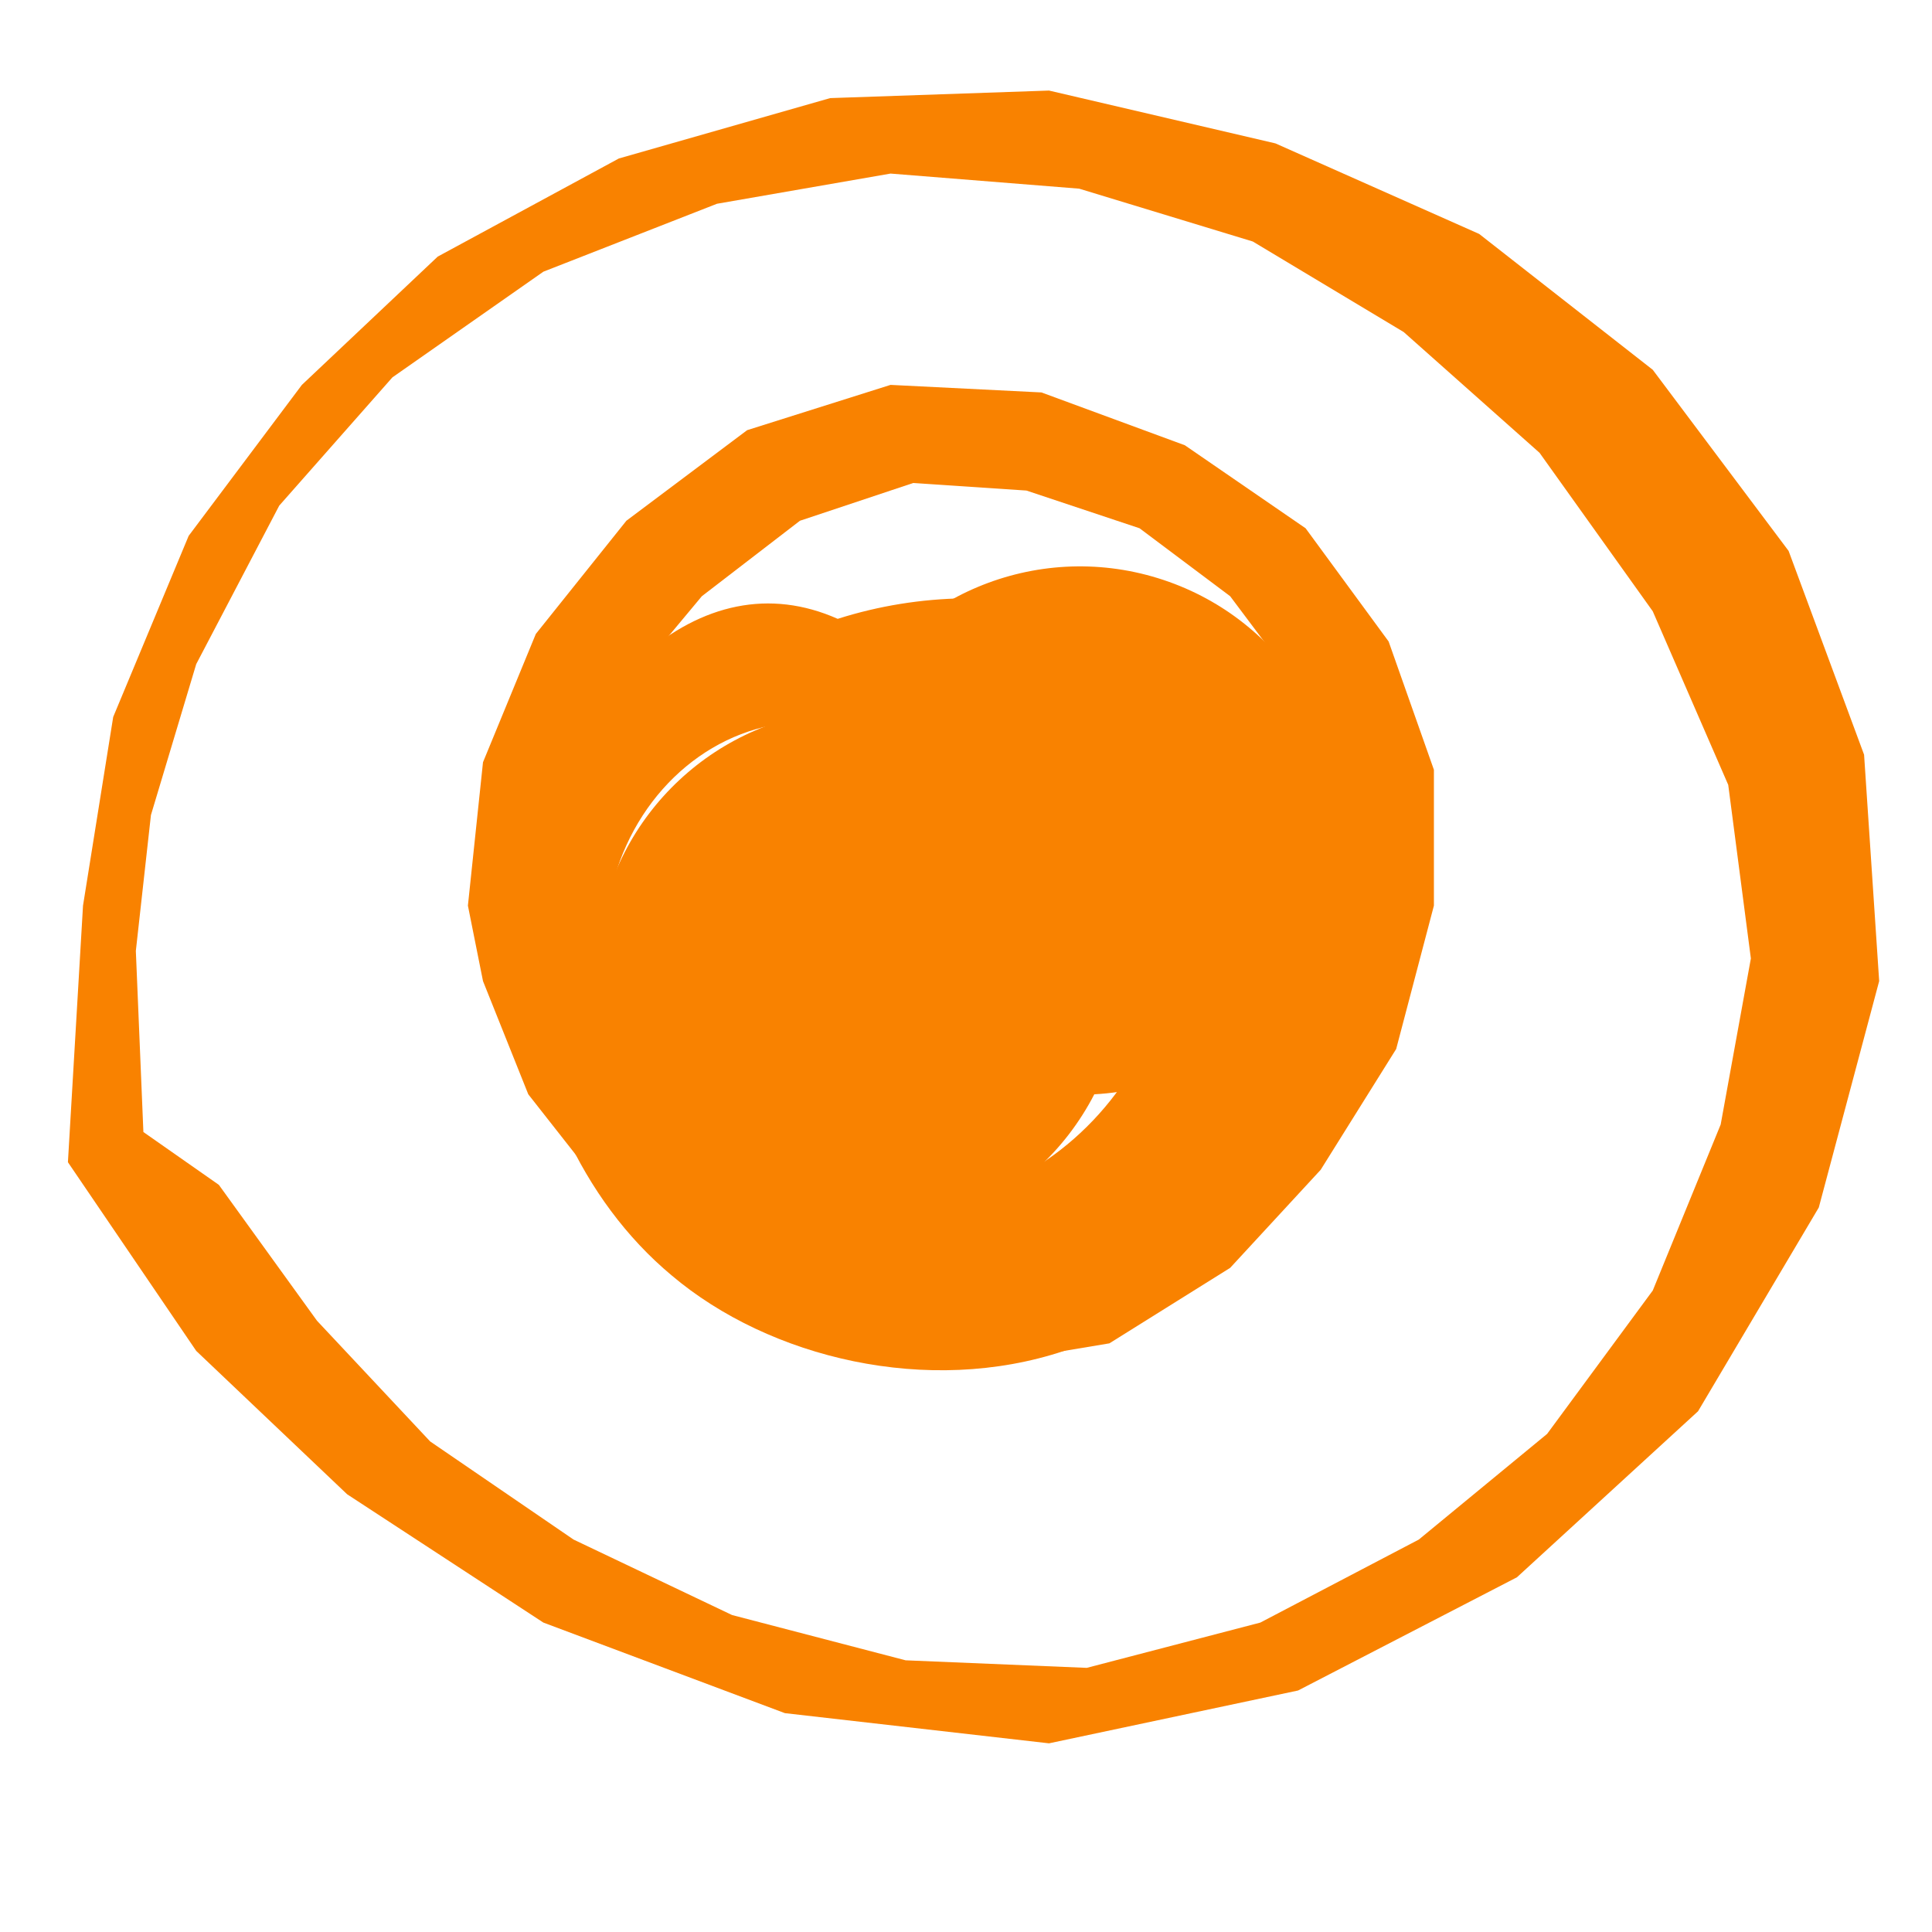
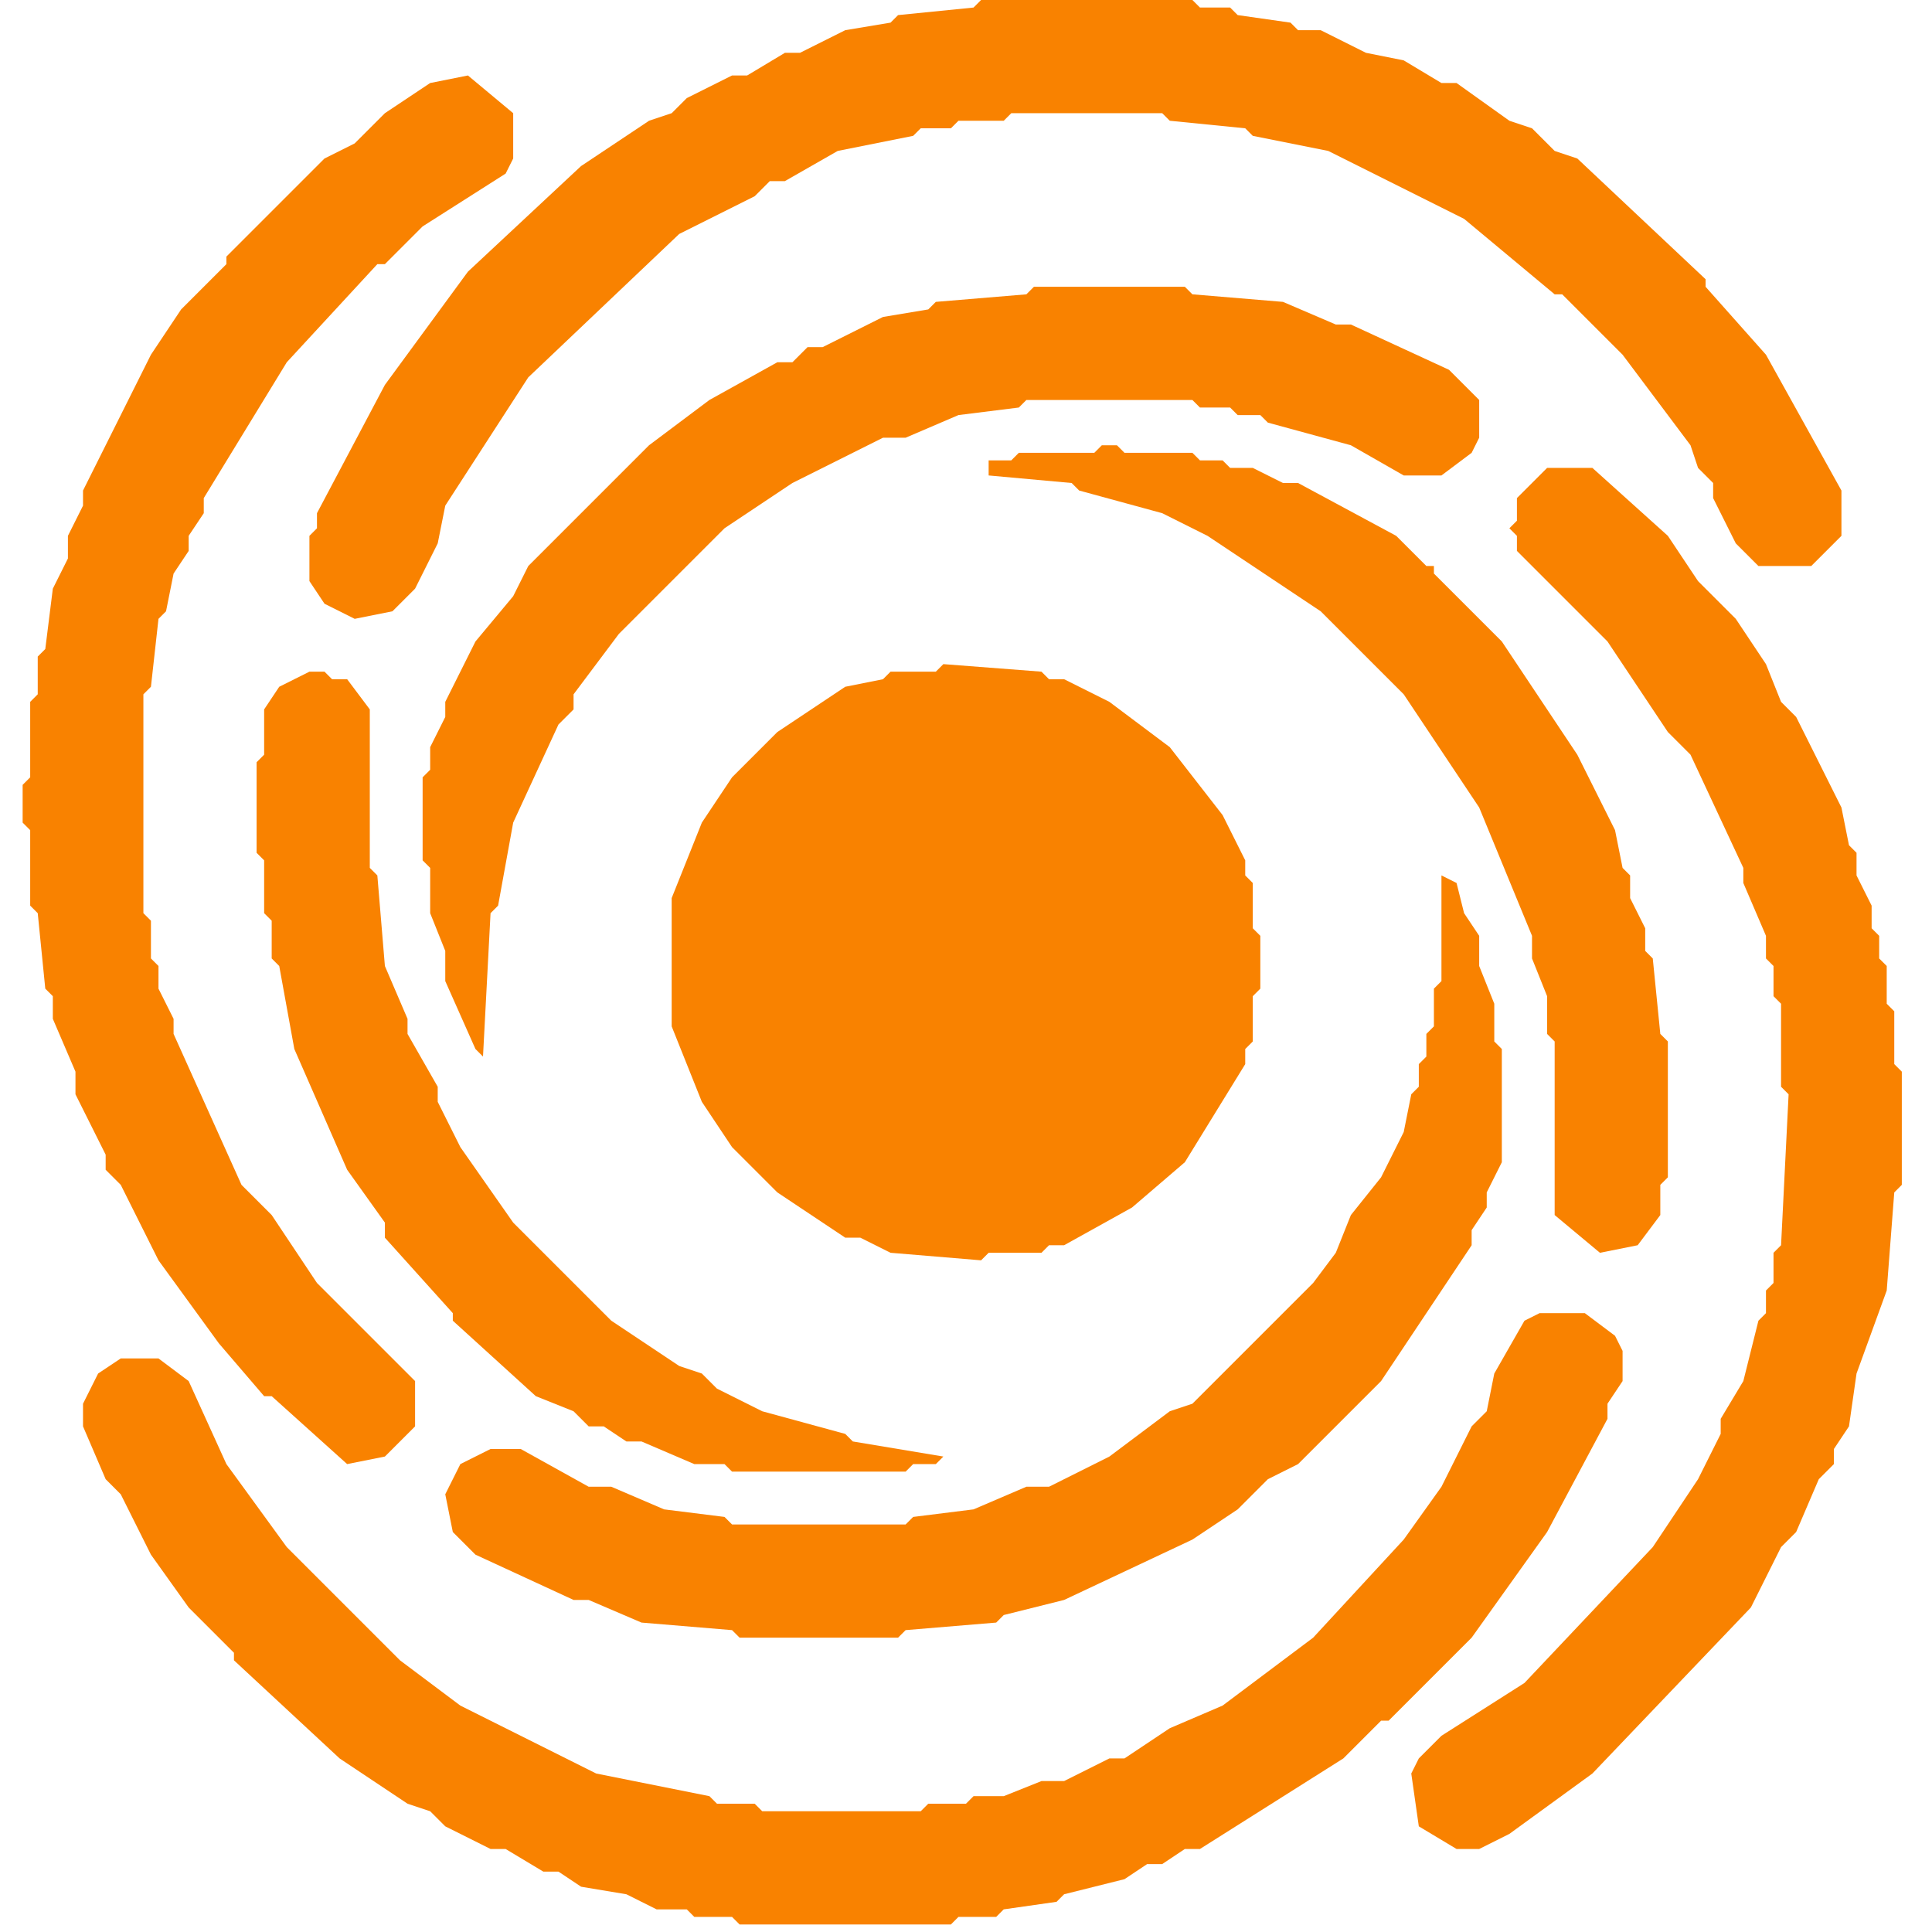
<svg xmlns="http://www.w3.org/2000/svg" viewBox="0 0 256 256" role="img" aria-labelledby="title">
  <g fill="#f98200" fill-rule="evenodd">
-     <path d="M 9,154 26,179 46,198 72,215 104,227 139,231 172,224 201,209 225,187 241,160 249,130 247,100 237,73 219,49 196,31 169,19 139,12 110,13 82,21 58,34 40,51 25,71 15,95 11,120 Z M 19,150 18,126 20,108 26,88 37,67 52,50 72,36 95,27 118,23 143,25 166,32 186,44 204,60 219,81 229,104 232,127 228,149 219,171 205,190 188,204 167,215 144,221 120,220 97,214 76,204 57,191 42,175 29,157 Z" />
-     <path d="M 62,120 64,101 71,84 83,69 99,57 118,51 138,52 157,59 173,70 184,85 190,102 190,120 185,139 175,155 163,168 147,178 129,181 111,178 95,170 81,159 70,145 64,130 Z M 75,119 77,104 83,91 93,79 106,69 121,64 136,65 151,70 163,79 172,91 176,105 176,119 172,133 164,145 153,155 140,163 125,166 111,163 98,157 87,148 80,137 76,128 Z" />
-     <path d="M 111,82 C 133,75 157,82 170,97 181,110 183,129 177,145 171,160 157,173 141,179 123,185 102,180 89,169 77,159 70,143 69,126 68,111 74,96 85,87 93,80 102,78 111,82 Z M 111,96 C 99,94 88,101 83,112 78,123 80,136 88,146 96,156 109,161 121,160 134,159 145,151 151,140 157,129 155,115 148,105 141,97 126,93 111,96 Z" />
-     <path d="M 112,94 A 35,35 0 1 0 145,145 A 35,35 0 1 0 112,94 Z" />
+     <path d="M 215,179 214,177 210,174 204,174 202,175 198,182 197,187 195,189 191,197 186,204 174,217 162,226 155,229 149,233 147,233 141,236 138,236 133,238 129,238 128,239 123,239 122,240 101,240 100,239 95,239 94,238 79,235 61,226 53,220 38,205 30,194 25,183 21,180 16,180 13,182 11,186 11,189 14,196 16,198 20,206 25,213 31,219 31,220 45,233 54,239 57,240 59,242 65,245 67,245 72,248 74,248 77,250 83,251 87,253 91,253 92,254 97,254 98,255 126,255 127,254 132,254 133,253 140,252 141,251 149,249 152,247 154,247 157,245 159,245 178,233 183,228 184,228 195,217 205,203 213,188 213,186 215,183 Z" />
+     <path d="M 193,117 191,116 191,130 190,131 190,136 189,137 189,140 188,141 188,144 187,145 186,150 183,156 179,161 177,166 174,170 158,186 155,187 147,193 139,197 136,197 129,200 121,201 120,202 97,202 96,201 88,200 81,197 78,197 69,192 65,192 61,194 59,198 60,203 63,206 76,212 78,212 85,215 97,216 98,217 119,217 120,216 132,215 133,214 141,212 158,204 164,200 168,196 172,194 183,183 195,165 195,163 197,160 197,158 199,154 199,139 198,138 198,133 196,128 196,124 194,121 Z" />
+     <path d="M 37,91 35,94 35,100 34,101 34,113 35,114 35,121 36,122 36,127 37,128 39,139 46,155 51,162 51,164 60,174 60,175 71,185 76,187 78,189 80,189 83,191 85,191 92,194 96,194 97,195 120,195 121,194 124,194 125,193 113,191 112,190 101,187 95,184 93,182 90,181 81,175 68,162 61,152 58,146 58,144 54,137 54,135 51,128 50,116 49,115 49,94 46,90 44,90 43,89 41,89 Z" />
+     <path d="M 125,88 124,89 118,89 117,90 112,91 103,97 97,103 93,109 89,119 89,136 93,146 97,152 103,158 112,164 114,164 118,166 130,167 131,166 138,166 139,165 141,165 150,160 157,154 165,141 165,139 166,138 166,132 167,131 167,124 166,123 166,117 165,116 165,114 162,108 155,99 147,93 141,90 139,90 138,89 Z" />
+     <path d="M 211,62 205,62 201,66 201,69 200,70 201,71 201,73 213,85 221,97 224,100 231,115 231,117 234,124 234,127 235,128 235,132 236,133 236,144 237,145 236,165 235,166 235,170 234,171 234,174 233,175 231,183 228,188 228,190 225,196 219,205 202,223 191,230 188,233 187,235 188,242 193,245 196,245 200,243 211,235 232,213 236,205 238,203 241,196 243,194 243,192 245,189 246,182 250,171 251,158 252,157 252,142 251,141 251,134 250,133 250,128 249,127 249,124 248,123 248,120 246,116 246,113 245,112 244,107 238,95 236,93 234,88 230,82 225,77 221,71 Z" />
+     <path d="M 131,61 131,63 142,64 143,65 154,68 160,71 175,81 186,92 196,107 203,124 203,127 205,132 205,137 206,138 206,161 212,166 217,165 220,161 220,157 221,156 221,138 220,137 219,127 218,126 218,123 216,119 216,116 215,115 214,110 209,100 199,85 190,76 190,75 189,75 185,71 172,64 170,64 166,62 163,62 162,61 159,61 158,60 149,60 148,59 146,59 145,60 135,60 134,61 Z" />
+     <path d="M 196,53 192,49 179,43 177,43 170,40 158,39 157,38 137,38 136,39 124,40 123,41 117,42 109,46 107,46 105,48 103,48 94,53 86,59 70,75 68,79 63,85 59,93 59,95 57,99 57,102 56,103 56,114 57,115 57,121 59,126 59,130 63,139 64,140 65,121 66,120 68,109 74,96 76,94 76,92 82,84 96,70 105,64 117,58 120,58 127,55 135,54 136,53 158,53 159,54 163,54 164,55 167,55 168,56 179,59 186,63 191,63 195,60 196,58 Z" />
+     <path d="M 62,10 57,11 51,15 47,19 43,21 30,34 30,35 24,41 20,47 11,65 11,67 9,71 9,74 7,78 6,86 5,87 5,92 4,93 4,103 3,104 3,109 4,110 4,120 5,121 6,131 7,132 7,135 10,142 10,145 14,153 14,155 16,157 21,167 29,178 35,185 36,185 46,194 51,193 55,189 55,183 42,170 36,161 32,157 23,137 23,135 21,131 21,128 20,127 20,122 19,121 19,92 20,91 21,82 22,81 23,76 25,73 25,71 27,68 27,66 38,48 50,35 51,35 56,30 67,23 68,21 68,15 Z" />
+     <path d="M 41,77 43,80 47,82 52,81 55,78 58,72 59,67 70,50 90,31 100,26 102,24 104,24 111,20 121,18 122,17 126,17 127,16 133,16 134,15 154,15 155,16 165,17 166,18 176,20 194,29 206,39 207,39 215,47 224,59 225,62 227,64 227,66 230,72 233,75 240,75 244,71 244,65 234,47 226,38 226,37 209,21 206,20 203,17 200,16 193,11 191,11 186,8 181,7 175,4 172,4 171,3 164,2 163,1 159,1 158,0 130,0 129,1 119,2 118,3 112,4 106,7 104,7 99,10 97,10 91,13 89,15 86,16 77,22 62,36 51,51 42,68 42,70 41,71 Z" />
  </g>
</svg>
